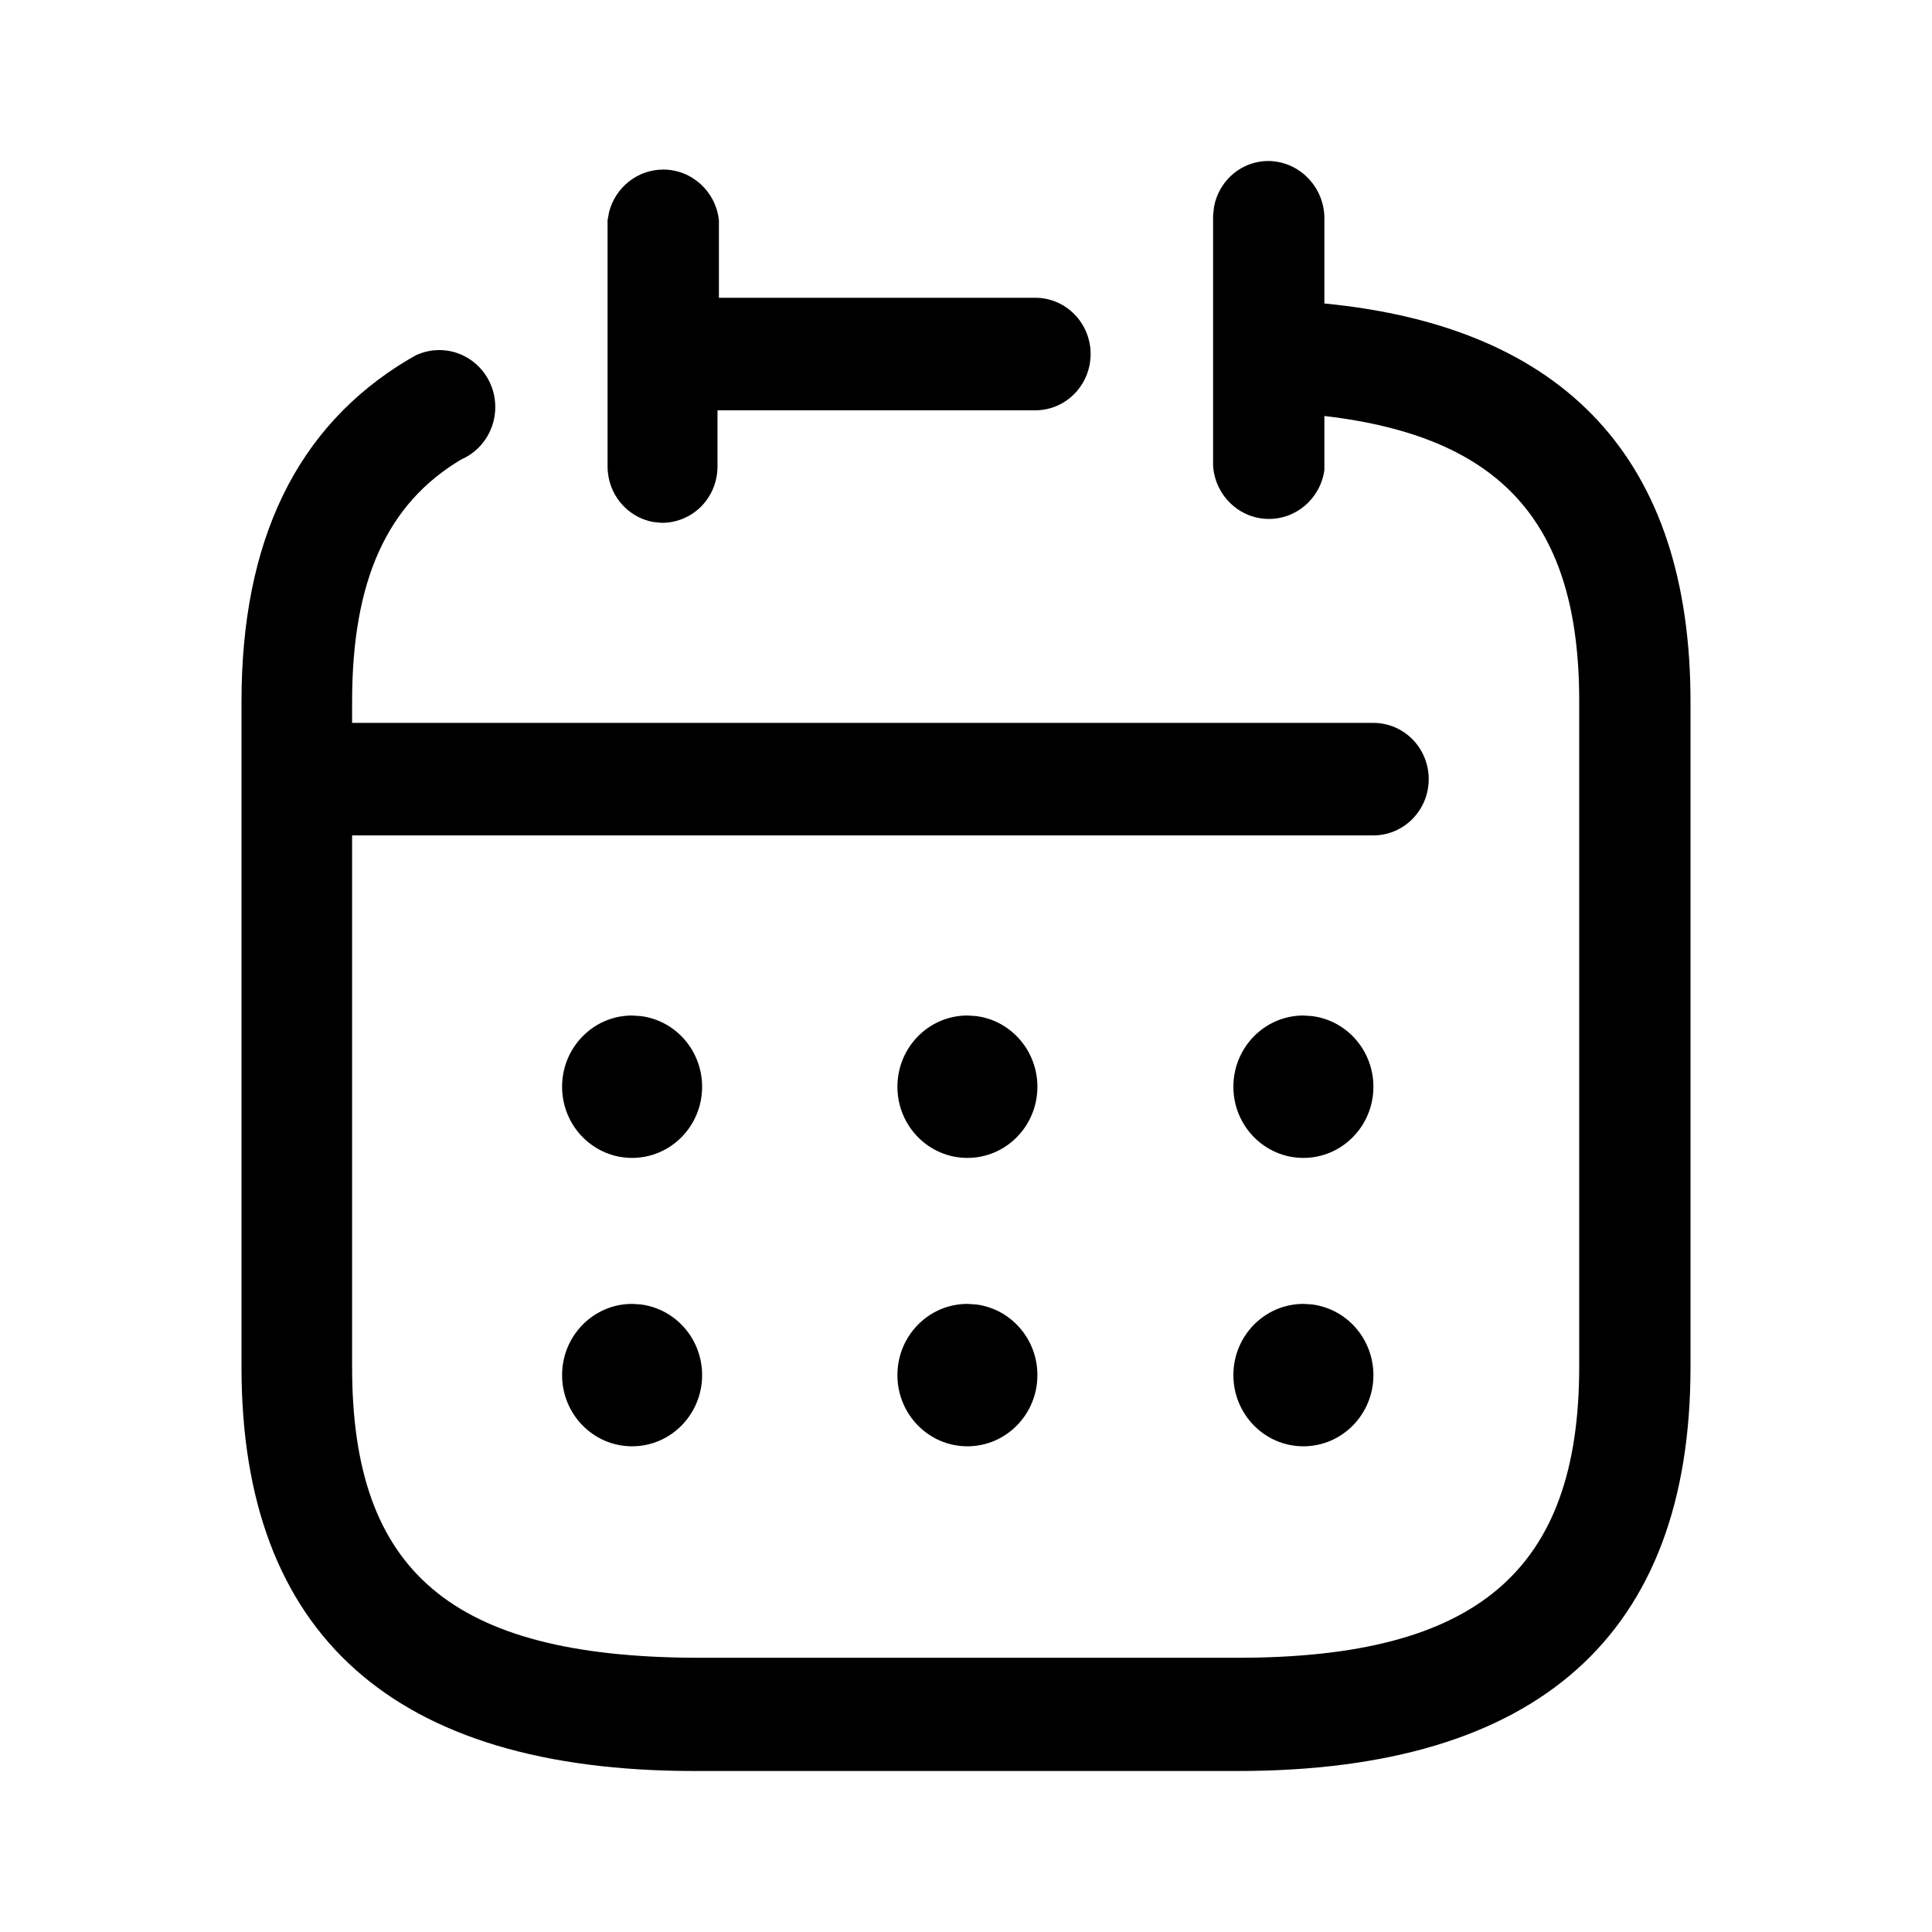
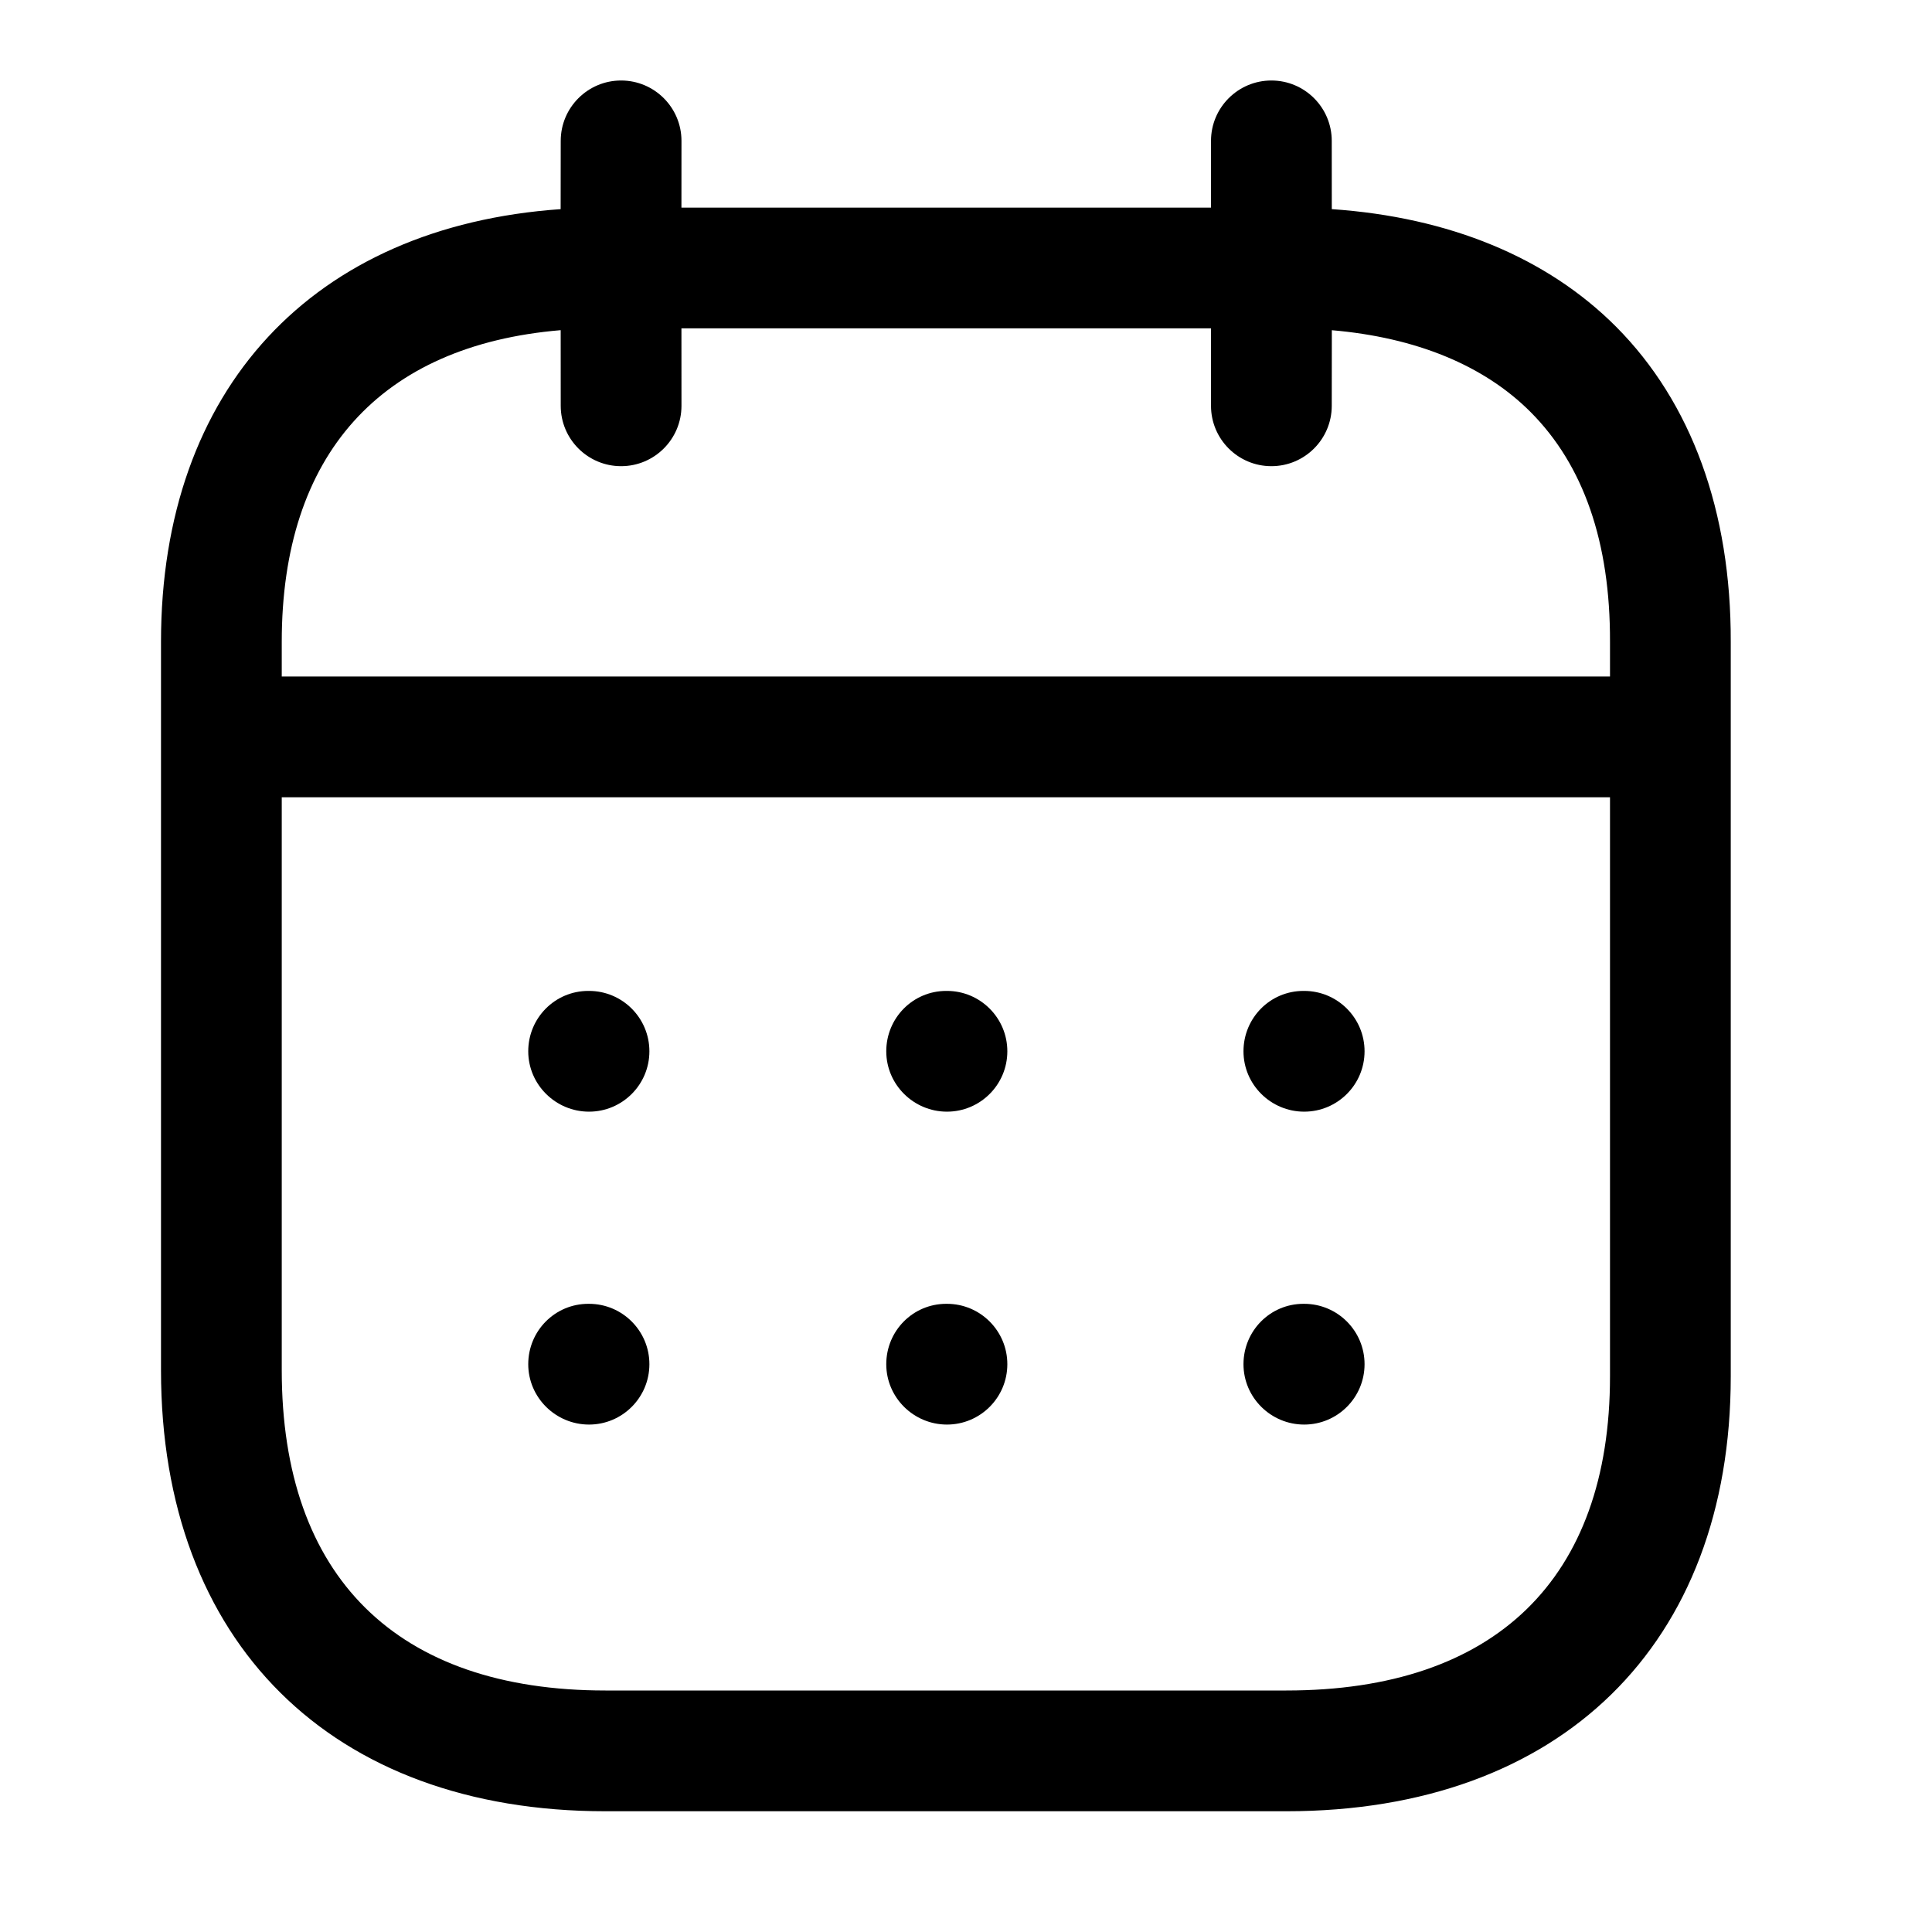
<svg xmlns="http://www.w3.org/2000/svg" width="48" height="48" viewBox="0 0 48 48" fill="none">
-   <path d="M31.583 4.002C32.34 4.049 32.925 4.698 32.904 5.47V7.54C38.922 8.124 42 11.45 42 17.429V33.969C42 40.621 38.209 44 30.748 44H17.252C9.791 44 6 40.621 6 33.969V17.429C6 13.449 7.357 10.6 10.139 8.937L10.334 8.826C10.738 8.638 11.211 8.655 11.604 8.884C12.063 9.15 12.334 9.658 12.303 10.194C12.273 10.73 11.947 11.203 11.461 11.414C9.617 12.511 8.748 14.421 8.748 17.429V17.96H34.122C34.88 17.96 35.496 18.585 35.496 19.357C35.496 20.129 34.88 20.755 34.122 20.755H8.748V33.969C8.748 39.047 11.217 41.152 17.252 41.187H30.748C36.696 41.187 39.235 39.029 39.235 33.952V17.411C39.235 12.989 37.304 10.848 32.904 10.335V11.68C32.803 12.396 32.186 12.919 31.475 12.892C30.764 12.865 30.187 12.296 30.139 11.573V5.346L30.165 5.125C30.221 4.835 30.367 4.569 30.584 4.367C30.856 4.114 31.215 3.983 31.583 4.002ZM32.374 32.394L32.595 32.408C32.975 32.456 33.331 32.63 33.606 32.907C33.936 33.239 34.122 33.692 34.122 34.164C34.122 35.141 33.343 35.933 32.383 35.933C31.422 35.933 30.643 35.141 30.643 34.164C30.643 33.187 31.422 32.395 32.383 32.395L32.374 32.394ZM24.035 32.395L24.253 32.409C25.11 32.518 25.774 33.262 25.774 34.164C25.774 35.141 24.995 35.933 24.035 35.933C23.074 35.933 22.296 35.141 22.296 34.164C22.296 33.187 23.074 32.395 24.035 32.395ZM15.696 32.394L15.917 32.408C16.297 32.456 16.653 32.63 16.928 32.907C17.258 33.239 17.444 33.692 17.444 34.164C17.444 35.141 16.665 35.933 15.704 35.933C14.744 35.933 13.965 35.141 13.965 34.164C13.965 33.187 14.744 32.395 15.704 32.395L15.696 32.394ZM32.374 25.23L32.595 25.244C32.975 25.291 33.331 25.465 33.606 25.742C33.936 26.075 34.122 26.527 34.122 27C34.122 27.977 33.343 28.768 32.383 28.768C31.422 28.768 30.643 27.977 30.643 27C30.643 26.022 31.422 25.23 32.383 25.23L32.374 25.23ZM24.035 25.23L24.253 25.244C25.11 25.353 25.774 26.098 25.774 27C25.774 27.977 24.995 28.768 24.035 28.768C23.074 28.768 22.296 27.977 22.296 27C22.296 26.022 23.074 25.23 24.035 25.23ZM15.696 25.23L15.917 25.244C16.297 25.291 16.653 25.465 16.928 25.742C17.258 26.075 17.444 26.527 17.444 27C17.444 27.977 16.665 28.768 15.704 28.768C14.744 28.768 13.965 27.977 13.965 27C13.965 26.022 14.744 25.23 15.704 25.23L15.696 25.23ZM16.478 4.213C17.187 4.213 17.782 4.754 17.861 5.47V7.398H25.722C26.48 7.398 27.096 8.024 27.096 8.796C27.096 9.568 26.48 10.194 25.722 10.194H17.826V11.591C17.826 11.965 17.679 12.323 17.418 12.586C17.156 12.848 16.802 12.993 16.435 12.989L16.234 12.969C15.579 12.854 15.087 12.269 15.095 11.573V5.47L15.134 5.261C15.295 4.651 15.841 4.213 16.478 4.213Z" fill="black" />
+   <path fill-rule="evenodd" clip-rule="evenodd" d="M31.587 2C32.415 2 33.087 2.672 33.087 3.5L33.088 5.196C36.008 5.396 38.434 6.396 40.15 8.116C42.024 9.998 43.01 12.704 43 15.95V34.196C43 40.86 38.768 45 31.958 45H15.042C8.232 45 4 40.802 4 34.044V15.946C4 9.661 7.774 5.626 13.929 5.196L13.931 3.5C13.931 2.672 14.603 2 15.431 2C16.259 2 16.931 2.672 16.931 3.5L16.93 5.158H30.086L30.087 3.5C30.087 2.672 30.759 2 31.587 2ZM40 19.808H7V34.044C7 39.176 9.856 42 15.042 42H31.958C37.144 42 40 39.228 40 34.196L40 19.808ZM32.402 32.393C33.23 32.393 33.902 33.065 33.902 33.893C33.902 34.721 33.23 35.393 32.402 35.393C31.574 35.393 30.894 34.721 30.894 33.893C30.894 33.065 31.556 32.393 32.384 32.393H32.402ZM23.527 32.393C24.355 32.393 25.027 33.065 25.027 33.893C25.027 34.721 24.355 35.393 23.527 35.393C22.699 35.393 22.019 34.721 22.019 33.893C22.019 33.065 22.681 32.393 23.509 32.393H23.527ZM14.634 32.393C15.462 32.393 16.134 33.065 16.134 33.893C16.134 34.721 15.462 35.393 14.634 35.393C13.806 35.393 13.124 34.721 13.124 33.893C13.124 33.065 13.788 32.393 14.616 32.393H14.634ZM32.402 24.619C33.23 24.619 33.902 25.291 33.902 26.119C33.902 26.947 33.23 27.619 32.402 27.619C31.574 27.619 30.894 26.947 30.894 26.119C30.894 25.291 31.556 24.619 32.384 24.619H32.402ZM23.527 24.619C24.355 24.619 25.027 25.291 25.027 26.119C25.027 26.947 24.355 27.619 23.527 27.619C22.699 27.619 22.019 26.947 22.019 26.119C22.019 25.291 22.681 24.619 23.509 24.619H23.527ZM14.634 24.619C15.462 24.619 16.134 25.291 16.134 26.119C16.134 26.947 15.462 27.619 14.634 27.619C13.806 27.619 13.124 26.947 13.124 26.119C13.124 25.291 13.788 24.619 14.616 24.619H14.634ZM30.086 8.158H16.93L16.931 10.082C16.931 10.91 16.259 11.582 15.431 11.582C14.603 11.582 13.931 10.91 13.931 10.082L13.93 8.203C9.449 8.58 7 11.296 7 15.946V16.808H40L40 15.946C40.008 13.476 39.344 11.556 38.026 10.236C36.869 9.076 35.178 8.383 33.089 8.204L33.087 10.082C33.087 10.91 32.415 11.582 31.587 11.582C30.759 11.582 30.087 10.91 30.087 10.082L30.086 8.158Z" fill="black" />
</svg>
